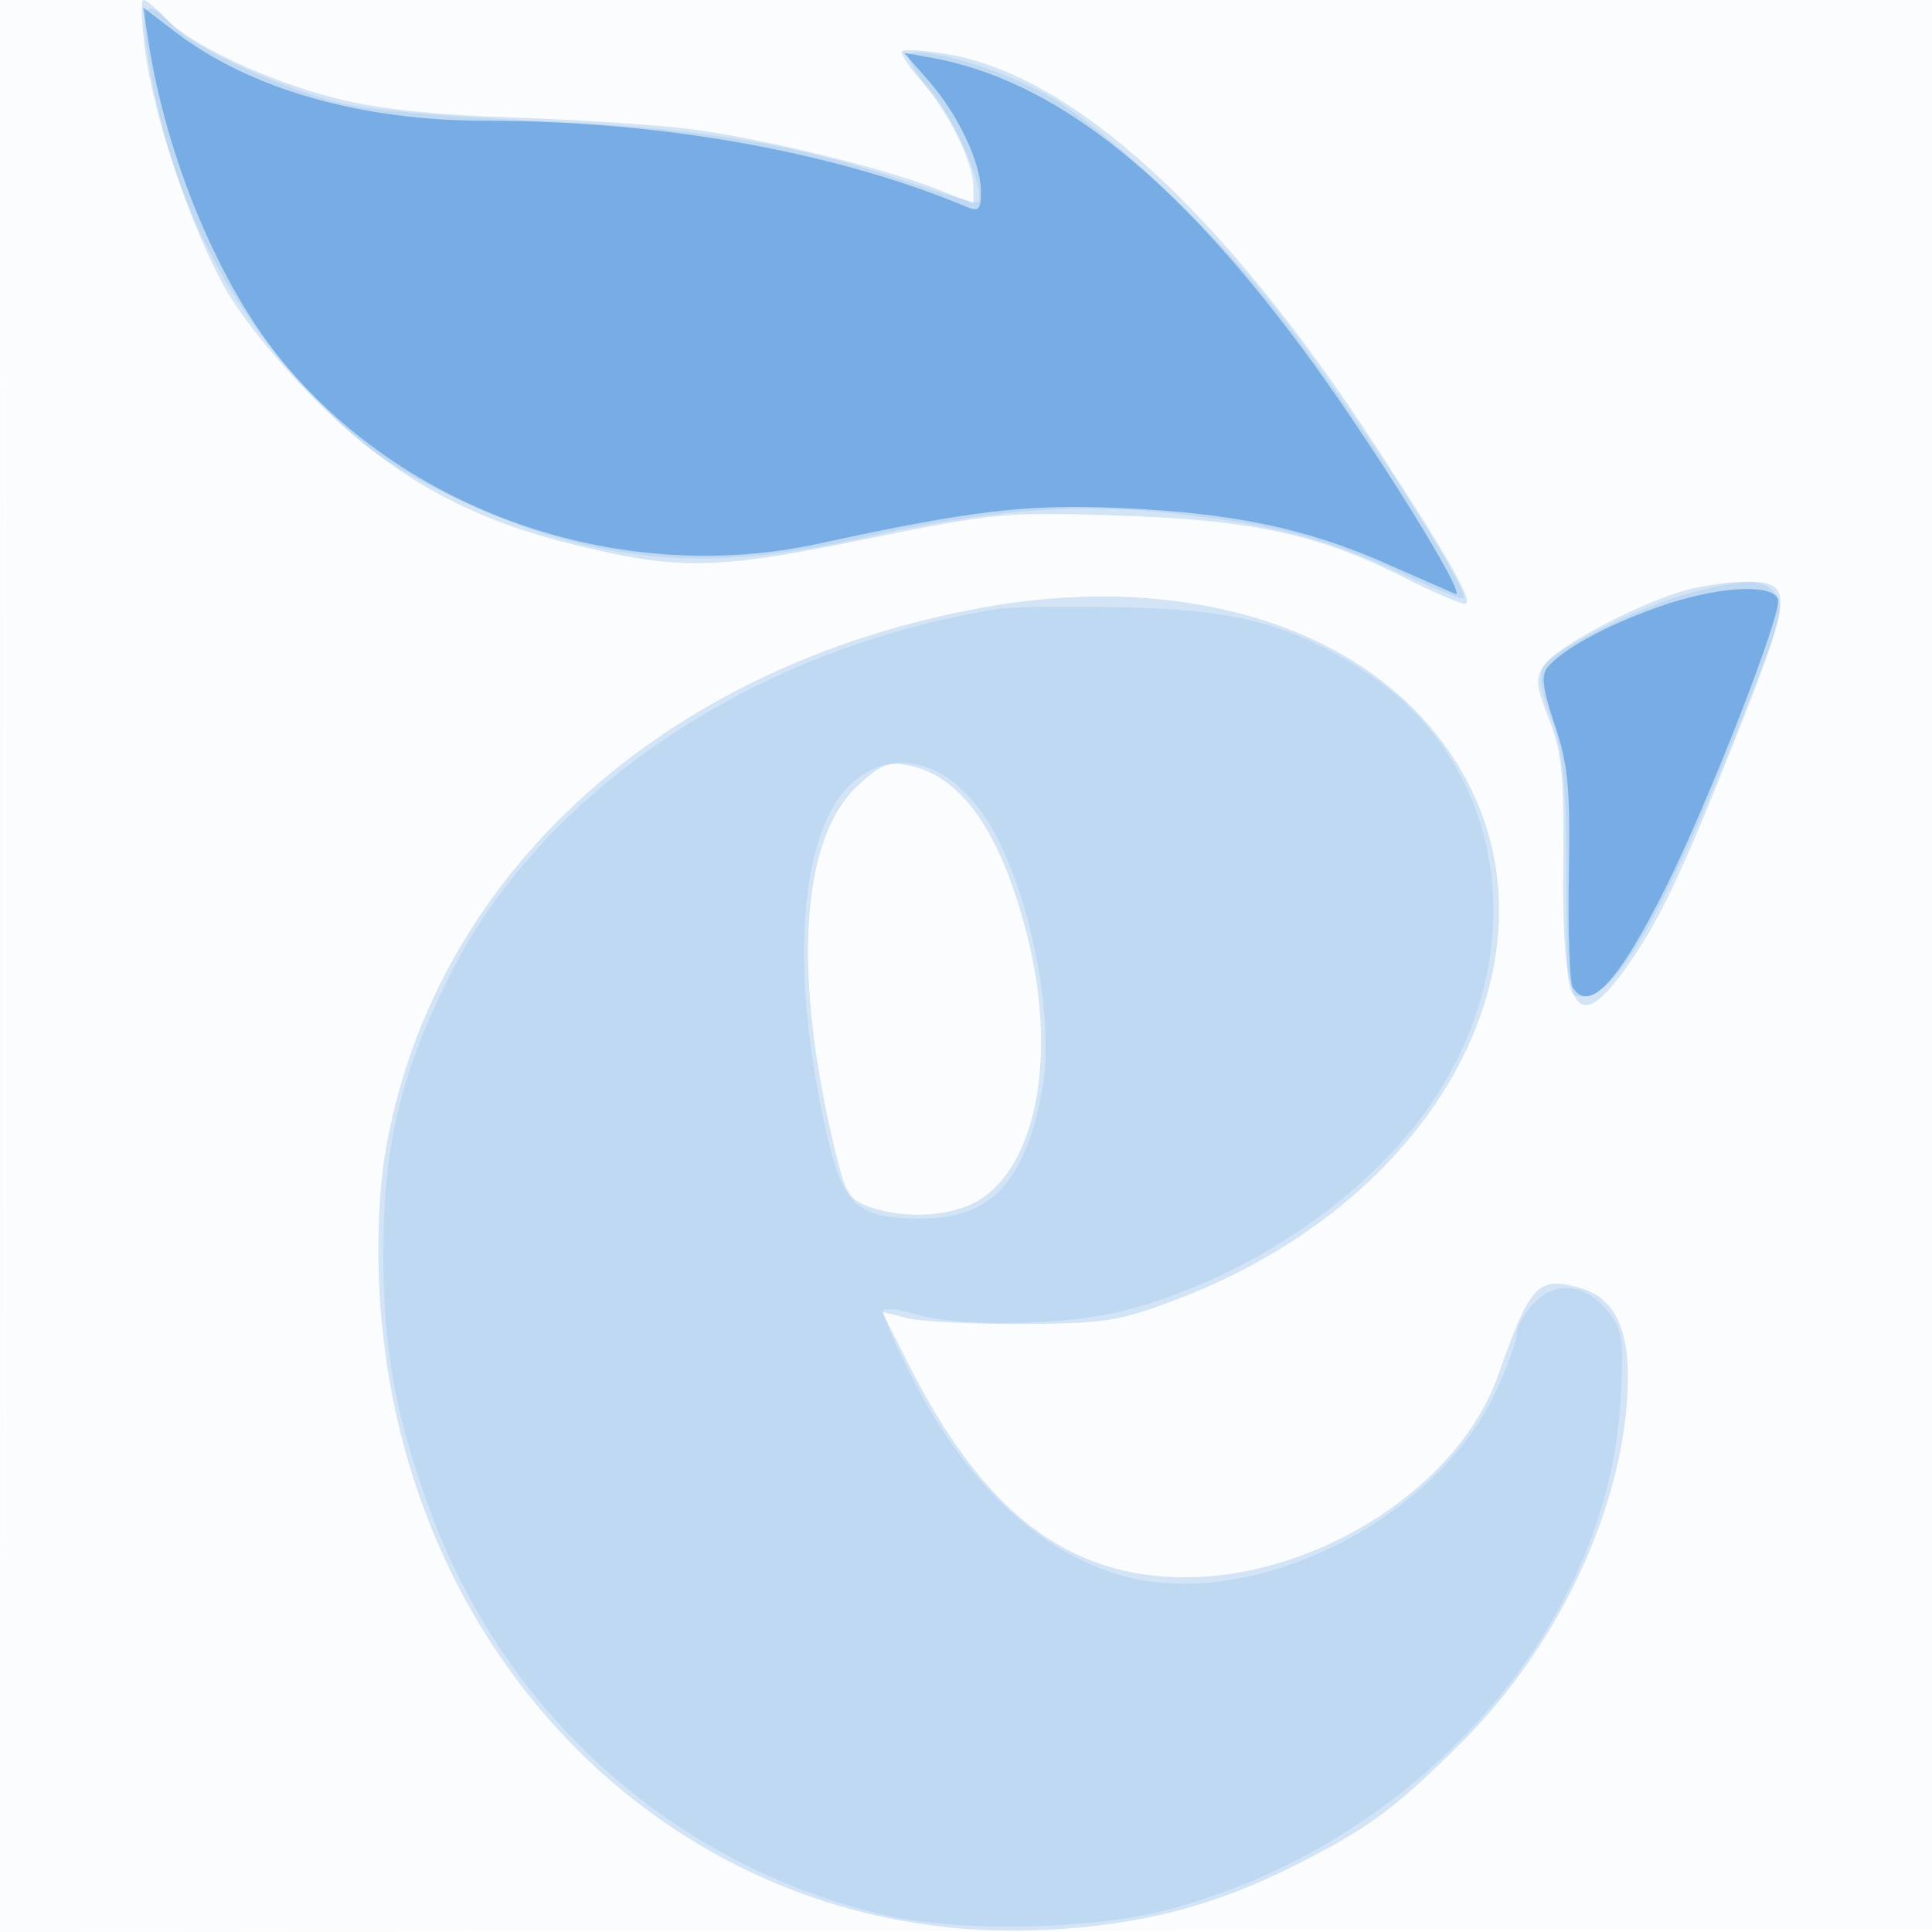
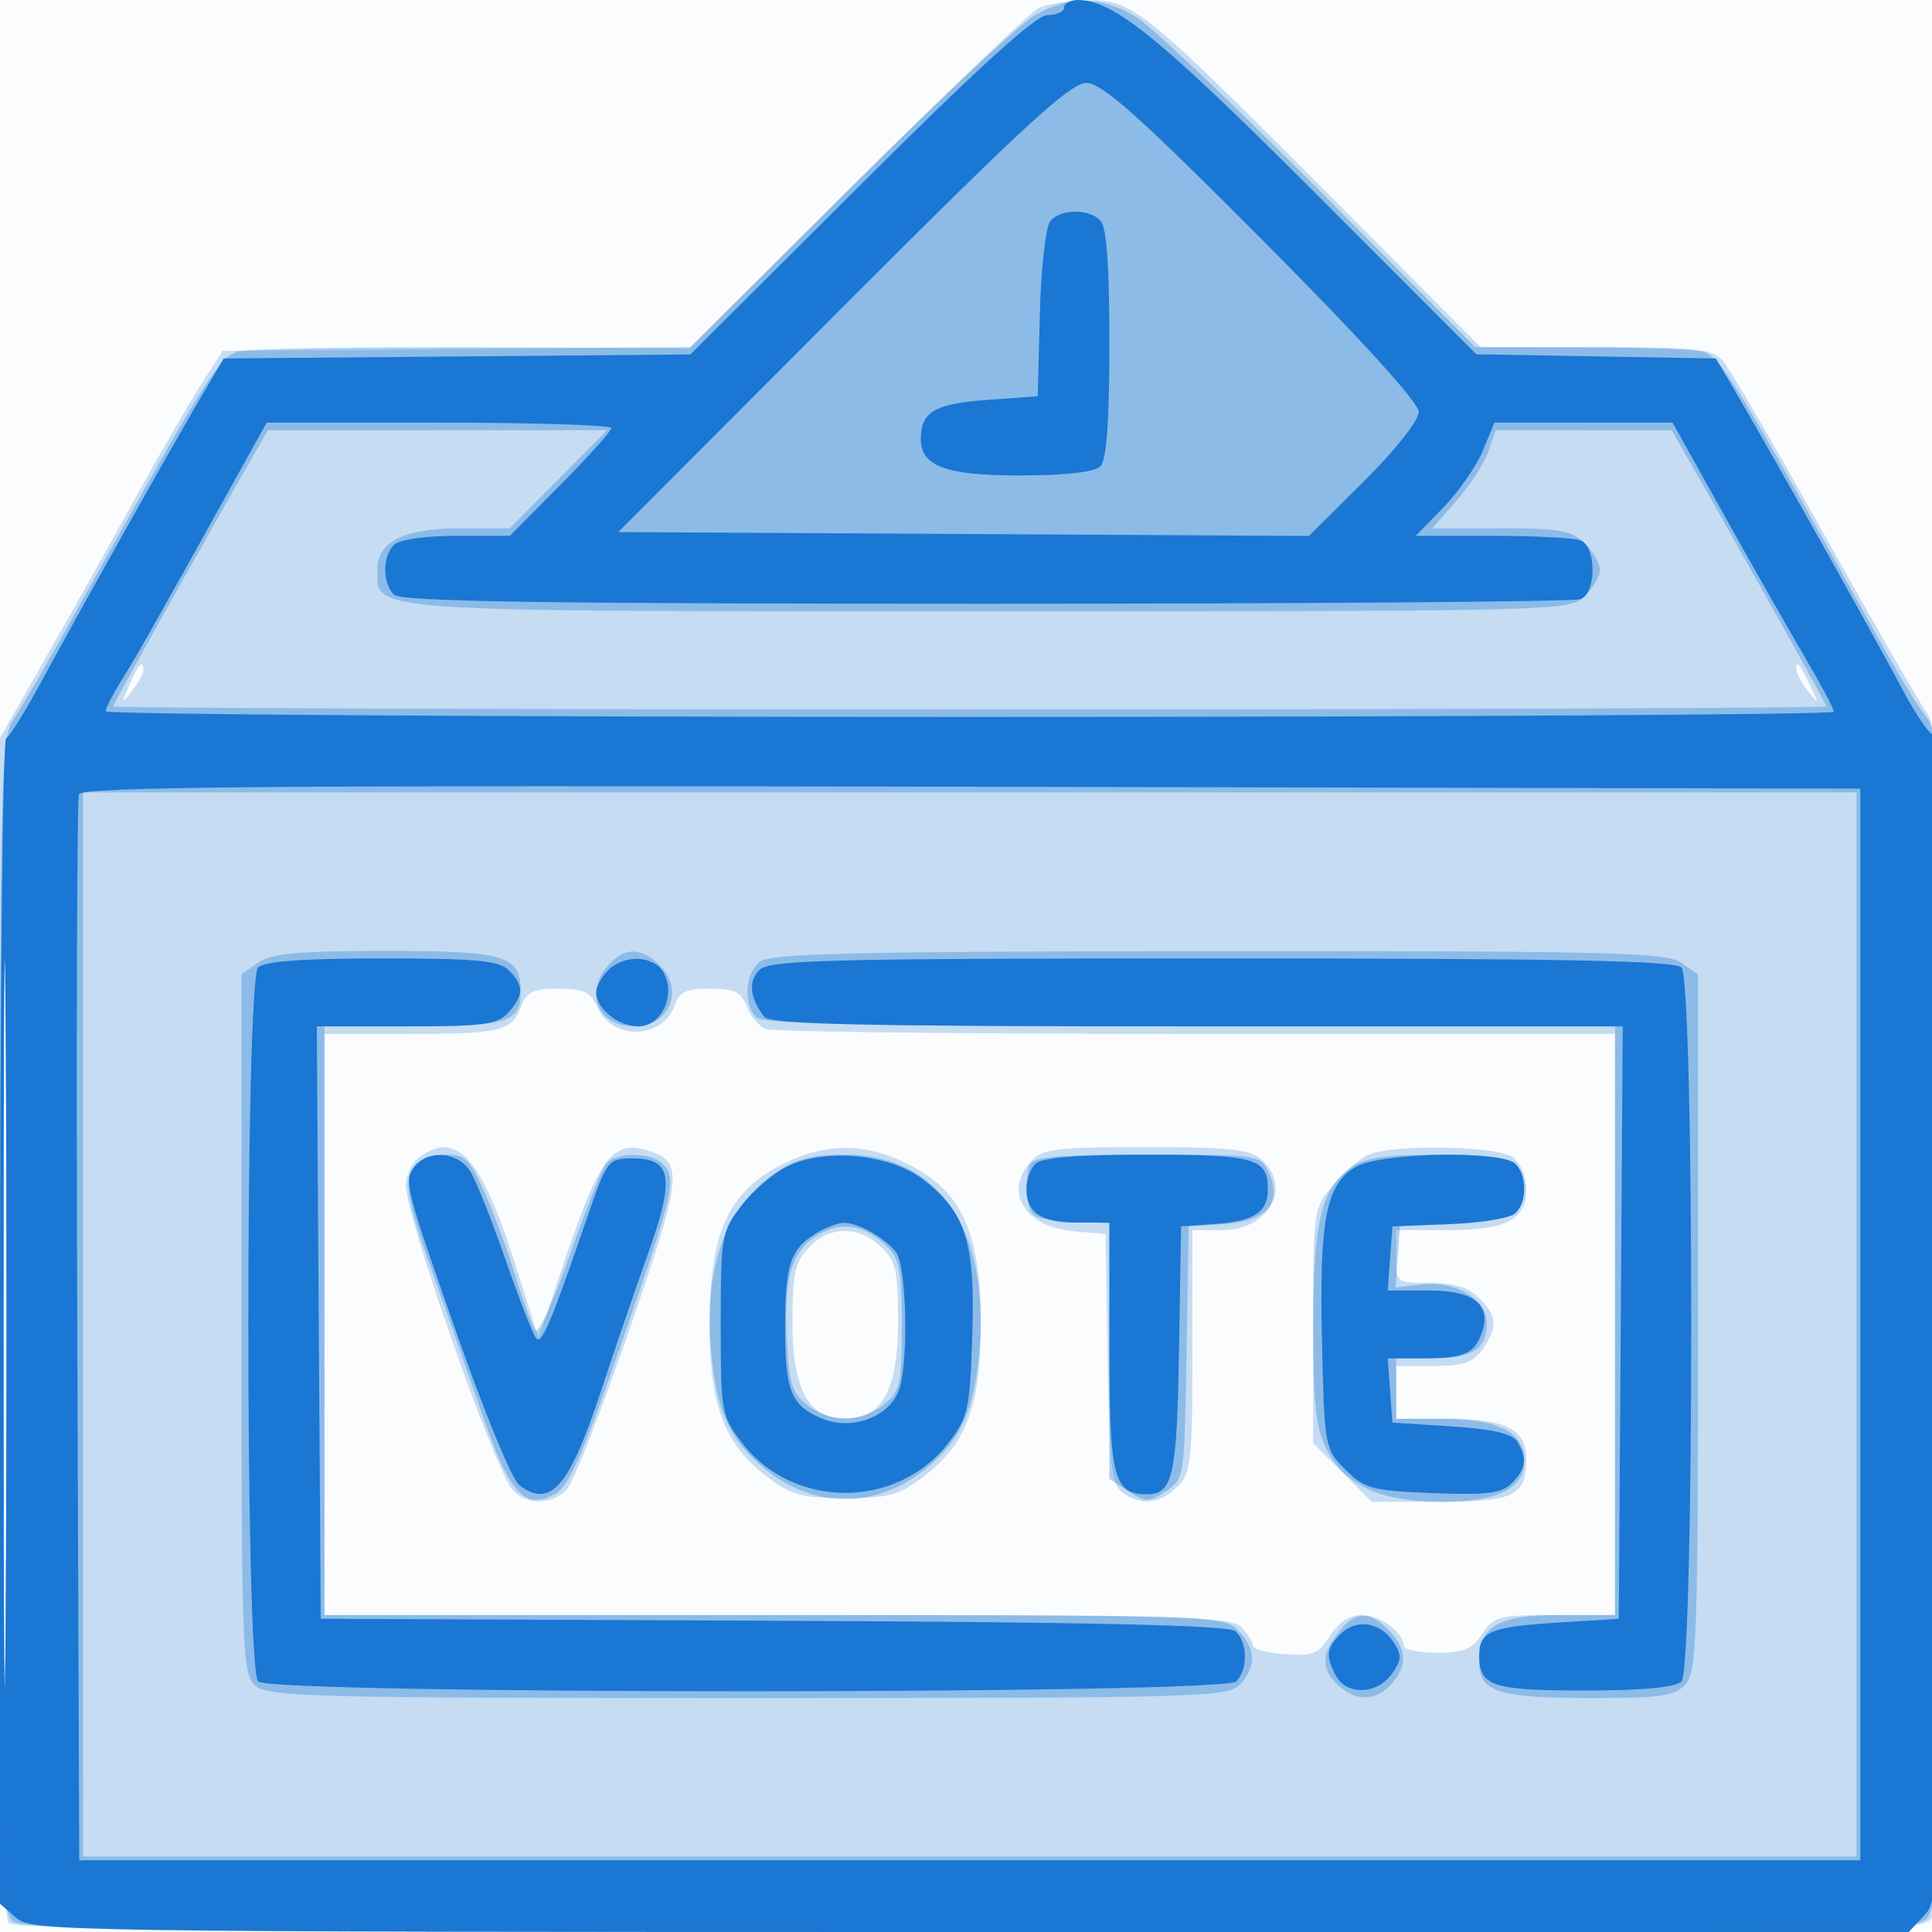
<svg xmlns="http://www.w3.org/2000/svg" width="256" height="256">
  <path fill="#1976D2" fill-opacity=".016" fill-rule="evenodd" d="M0 128.004v128.004l128.25-.254 128.25-.254.254-127.75L257.008 0H0zm.485.496c0 70.4.119 99.053.265 63.672s.146-92.98 0-128S.485 58.1.485 128.5" />
-   <path fill="#1976D2" fill-opacity=".183" fill-rule="evenodd" d="M19.234 6.75c1.161 8.788 5.951 23.062 10.485 31.25 2.168 3.914 7.018 9.922 12.19 15.1 9.756 9.766 19.774 15.446 33.216 18.833 14.596 3.678 19.44 3.622 39.375-.45 17.32-3.538 18.586-3.659 33.5-3.183 17.764.566 26.616 2.467 37.861 8.13 3.899 1.963 7.593 3.57 8.209 3.57 1.353 0-1.865-5.703-11.846-21-20.251-31.034-40.253-49.228-57.037-51.881-2.836-.449-5.379-.594-5.649-.323s.906 2.085 2.616 4.033c3.564 4.059 6.792 10.637 6.824 13.906l.022 2.236-4.98-1.963c-7.097-2.797-23.156-6.695-32.52-7.894-4.4-.563-14.975-1.257-23.5-1.543-10.794-.363-17.929-1.136-23.5-2.548-9.073-2.299-19.291-7.108-22.61-10.64C20.659 1.072 19.357 0 18.997 0c-.361 0-.254 3.037.237 6.75m203.244 71.719c-6.386 2.019-16.2 7.296-17.789 9.564-1.293 1.847-1.23 2.655.565 7.272 1.721 4.425 2 7.318 1.885 19.515-.179 19.103 1.732 22.453 7.948 13.93 4.625-6.343 7.579-12.488 15.009-31.227 7.634-19.254 7.675-20.59.619-20.424-2.318.054-6.025.671-8.237 1.37m-92.243 2.028c-42.632 7.728-73.35 35.933-79.269 72.783-.762 4.74-1.028 11.775-.681 18 2.789 50.118 41.384 86.933 88.512 84.43 12.607-.669 22.273-3.201 33.018-8.65 9.513-4.824 12.864-7.289 21.506-15.824 12.522-12.366 21.051-29.751 22.248-45.347.699-9.118-1.236-13.828-6.263-15.245-5.54-1.563-6.551-.475-10.812 11.635C193.333 196.946 174.624 209 157.02 209c-15.572 0-26.75-8.635-36.688-28.342l-3.45-6.843 3.309.843c1.82.463 8.709.811 15.309.772 10.877-.063 12.765-.358 20.174-3.152 39.127-14.757 55.231-52.905 32.636-77.31-12.357-13.347-34.22-18.795-58.075-14.471m-16.62 23.648c-7.499 7.018-8.614 24.691-3.03 48.039 1.425 5.961 1.929 6.799 4.656 7.75 4.737 1.651 10.916 1.268 14.469-.899 7.702-4.696 10.382-19.325 6.415-35.012-3.478-13.754-8.693-21.23-15.775-22.616-2.643-.518-3.727-.077-6.735 2.738" />
-   <path fill="#1976D2" fill-opacity=".102" fill-rule="evenodd" d="M19.385 5.841c2.468 18.605 10.118 34.553 22.658 47.237 6.081 6.15 9.377 8.533 17 12.286 18.417 9.067 33.604 10.777 54.267 6.107 17.125-3.87 28.748-4.854 41.422-3.508 13.818 1.468 20.803 3.282 31.018 8.054 4.537 2.119 8.25 3.581 8.25 3.249 0-2.558-16.787-28.154-25.868-39.442-8.57-10.653-22.081-23.138-29.573-27.328-6.214-3.475-16.842-6.546-18.145-5.243-.358.358.987 2.566 2.99 4.906 3.188 3.725 7.314 13.457 6.183 14.587-.223.224-4.384-.953-9.246-2.614-15.002-5.125-27.879-7.237-49.841-8.173-12.543-.534-22.237-1.448-26-2.451C36.418 11.355 25.63 6.3 22.888 3.381 19.524-.2 18.663.404 19.385 5.841M224 78.567c-6.61 1.725-17.934 7.381-19.386 9.683-.767 1.217-.524 3.056.921 6.952 1.61 4.341 1.972 7.916 2.004 19.798.047 17.429-.013 17 2.372 17 4.271 0 10.726-11.26 20.447-35.667 6.021-15.119 6.303-16.272 4.442-18.133-1.516-1.516-3.894-1.435-10.8.367m-91.5 2.093c-32.158 5.027-60.532 23.908-72.841 48.469-6.573 13.115-8.852 22.599-8.86 36.871-.008 12.842 1.536 21.38 6.155 34.036 9.839 26.96 32.106 46.939 59.75 53.612 9.885 2.386 27.553 2.131 37.796-.546 33.116-8.654 58.569-37.222 60.229-67.602.44-8.05.272-9.278-1.596-11.629-2.959-3.725-6.85-4.245-9.788-1.307-1.29 1.29-2.345 3.153-2.346 4.141 0 .987-1.292 4.526-2.871 7.863-7.166 15.147-27.475 26.676-44.303 25.15-12.791-1.16-24.64-10.892-32.9-27.025-2.413-4.711-4.145-8.807-3.849-9.102s2.311-.024 4.48.603c5.812 1.68 19.971 1.398 27.444-.546 15.246-3.965 30.369-13.76 39.15-25.358 15.422-20.367 12.144-46.741-7.376-59.358-9.627-6.222-17.036-8.168-32.274-8.477-7.15-.145-14.35-.053-16 .205m-19.353 22.87c-7.288 6.133-8.69 25.165-3.48 47.264 2.118 8.984 4 10.626 12.24 10.674 9.439.054 14.029-4.861 16.236-17.388 1.733-9.841-2.059-27.647-7.636-35.854-5.017-7.383-11.94-9.256-17.36-4.696" />
-   <path fill="#1976D2" fill-opacity=".43" fill-rule="evenodd" d="M19.625 5.247c2.422 15.871 9.547 32.814 18.072 42.979C54.47 68.224 82.547 77.665 108.5 72.032c20.32-4.41 27.504-5.256 40-4.712 14.756.643 24.559 2.683 34.998 7.282a3173 3173 0 0 0 9.32 4.095c1.984.857-11.238-20.384-20.234-32.506-17.367-23.401-33.183-35.749-49.433-38.594l-3.349-.587 3.231 3.68c3.914 4.459 6.915 10.796 6.945 14.667.018 2.337-.296 2.724-1.728 2.123-17.539-7.352-40.508-11.477-63.912-11.479-16.54-.002-31.195-4.192-41.099-11.752L18.975.994zm200.181 75.158c-6.936 2.448-12.737 5.602-14.736 8.011-.889 1.071-.672 2.829.939 7.61 1.78 5.286 2.061 8.269 1.873 19.916-.122 7.535.106 14.23.507 14.879 2.18 3.527 6.068-.655 12.384-13.321 5.749-11.528 15.452-36.471 14.824-38.107-.823-2.145-8.184-1.673-15.791 1.012" />
+   <path fill="#1976D2" fill-opacity=".239" fill-rule="evenodd" d="M137.5 1.148c-1.1.598-11.9 10.929-24 22.957l-22 21.87-31 .262-31 .263-3 4.688c-1.65 2.578-5.428 9.103-8.395 14.5a1851 1851 0 0 1-11.75 20.954L0 97.784v77.908c0 59.262.287 78.195 1.2 79.108.921.921 30.592 1.2 127.465 1.2 123.811 0 126.285-.038 127.3-1.934.688-1.286 1.035-27.974 1.035-79.596 0-74.391-.079-77.773-1.879-80.316-1.034-1.46-7.147-12.104-13.585-23.654s-12.412-21.788-13.275-22.75c-1.366-1.522-3.562-1.75-16.821-1.75h-15.249l-19.846-19.928C151.466 1.089 150.107-.009 144.112.03c-2.536.017-5.512.52-6.612 1.118M17.144 90.75c-1.091 2.55-1.066 2.609.34.809.834-1.068 1.516-2.305 1.516-2.75 0-1.52-.678-.81-1.856 1.941M238 88.642c0 .537.7 1.849 1.555 2.917 1.467 1.83 1.487 1.798.365-.559-1.458-3.061-1.92-3.628-1.92-2.358M.476 175.5c0 43.45.123 61.079.274 39.176.15-21.904.15-57.454 0-79C.599 114.129.476 132.05.476 175.5m68.576-42.136C67.803 136.649 66.34 137 53.918 137H43v77h59.929c53.147 0 60.106.178 61.5 1.571.864.865 1.571 1.964 1.571 2.443s1.912 1.009 4.25 1.179c3.713.268 4.469-.041 5.985-2.443 1.121-1.776 2.601-2.75 4.179-2.75 2.431 0 5.586 2.3 5.586 4.071 0 .511 1.973.929 4.385.929 3.574 0 4.688-.462 6.023-2.5 1.521-2.321 2.21-2.5 9.615-2.5H214v-77h-55.418c-30.48 0-56.165-.286-57.077-.636s-2.063-1.7-2.557-3c-.736-1.936-1.616-2.364-4.856-2.364-3.08 0-4.098.444-4.592 2.001-1.487 4.684-8.255 5.027-10.307.523-.954-2.093-1.841-2.524-5.196-2.524-3.334 0-4.205.416-4.945 2.364m-13.486 19.964c-.999.73-1.806 2.418-1.795 3.75.037 4.157 11.647 37.311 14.101 40.269 1.792 2.158 5.423 2.11 7.329-.097.831-.963 4.514-10.418 8.183-21.013 7.014-20.25 7.237-22.27 2.617-23.737-4.948-1.57-6.601.725-11.825 16.417l-2.802 8.418-3.176-10.019c-4.428-13.967-7.702-17.593-12.632-13.988m48.934.553c-7.863 3.611-10.51 9.126-10.478 21.837.026 10.536 1.962 15.642 7.541 19.898 3.292 2.511 4.642 2.884 10.437 2.884s7.145-.373 10.437-2.884c5.631-4.295 7.519-9.346 7.519-20.116 0-12.954-2.805-18.45-11.21-21.962-4.837-2.021-9.334-1.913-14.246.343m32.155-.052c-3.769 4.164-.867 8.804 5.845 9.347l4 .324.265 16.5c.225 14.076.51 16.684 1.941 17.75 2.421 1.805 5.004 1.54 7.294-.75 1.833-1.833 2-3.333 2-18v-16h3.845c6.272 0 9.464-5.6 5.326-9.345C165.659 152.287 163 152 151.826 152c-11.824 0-13.723.229-15.171 1.829m44.763-.86c-1.144.463-3.282 2.269-4.75 4.013-2.64 3.139-2.668 3.333-2.668 18.712v15.541l3.882 3.883 3.883 3.882h8.995c9.844 0 11.49-.813 11.49-5.675 0-3.955-2.686-5.325-10.441-5.325H185v-7h4.943c3.975 0 5.249-.436 6.5-2.223 2.058-2.937 1.964-4.37-.443-6.777-1.407-1.407-3.333-2-6.5-2-4.476 0-4.5-.019-4.5-3.5V163h6.809c7.854 0 10.441-1.363 10.441-5.5 0-1.594-.798-3.428-1.816-4.172-2.037-1.49-15.588-1.746-19.016-.359m-74.244 12.345c-1.836 1.955-2.174 3.489-2.174 9.866 0 8.914 2.133 12.82 7 12.82 4.895 0 7-3.897 7-12.961 0-6.746-.284-7.957-2.314-9.865-3.003-2.82-6.782-2.765-9.512.14" />
+   <path fill="#1976D2" fill-opacity=".33" fill-rule="evenodd" d="M137 2.089c-1.925 1.144-12.981 11.519-24.568 23.055L91.364 46.118l-28.646-.087c-15.755-.048-29.71.18-31.01.506-2.692.676-4.077 2.898-22.718 36.463-2.901 5.225-6.111 10.719-7.133 12.21C.087 97.792 0 101.549 0 175.599c0 72.809.11 77.764 1.75 79.009 1.433 1.088 24.412 1.334 126.845 1.36 119.942.031 125.163-.043 126.75-1.797 1.51-1.668 1.655-8.629 1.655-79.5 0-69.497-.167-77.855-1.585-79.421-.872-.963-3.833-5.8-6.579-10.75-19.078-34.389-20.842-37.266-23.253-37.913-1.146-.308-8.387-.566-16.092-.573L195.482 46l-20.491-20.589c-11.27-11.324-22.17-21.674-24.221-23-4.577-2.959-9.157-3.066-13.77-.322M33.635 60.256C26.952 71.882 15 93.268 15 93.6c0 .22 51.075.4 113.5.4s113.5-.18 113.5-.4c0-.332-11.952-21.718-18.635-33.344l-1.865-3.243-11.652-.007L198.196 57l-.992 2.844c-.545 1.564-2.436 4.489-4.201 6.5L189.793 70h9.103c7.771 0 9.397.293 11.104 2 1.1 1.1 2 2.675 2 3.5s-.9 2.4-2 3.5c-1.965 1.965-3.333 2-78.777 2C47.59 81 50 81.163 50 75.5c0-3.737 3.527-5.5 11.001-5.5h6.557L74 63.5l6.442-6.5-22.471.006-22.471.007zM.476 175.5c0 43.45.123 61.079.274 39.176.15-21.904.15-57.454 0-79C.599 114.129.476 132.05.476 175.5m10.524 0V246h235V105H11zm23.223-47.943L32 129.113v46.289c0 43.573.107 46.385 1.829 47.943C35.49 224.848 41.475 225 99.174 225c60.263 0 63.601-.094 65.171-1.829 2.199-2.43 2.088-4.738-.345-7.171-1.955-1.955-3.333-2-61.5-2H43v-78h11.8c12.475 0 14.2-.562 14.2-4.629 0-4.765-2.014-5.371-17.849-5.371-11.692 0-15.162.319-16.928 1.557m46.432.272C77.348 131.482 79.198 136 84 136c4.88 0 6.802-5.059 3.171-8.345-2.377-2.151-4.462-2.095-6.516.174m20.095-.437c-2.01 1.526-2.316 5.642-.55 7.408.905.905 15.044 1.2 57.5 1.2H214v78h-7.345c-8.179 0-10.655 1.462-10.655 6.294 0 3.887 2.572 4.706 14.779 4.706 9.3 0 11.155-.27 12.566-1.829 1.49-1.646 1.655-6.436 1.655-47.943v-46.115l-2.223-1.556c-1.951-1.367-9.409-1.553-61.25-1.525-47.497.025-59.369.291-60.777 1.36M55.2 154.2c-1.801 1.801-1.435 4.451 1.905 13.8a1923 1923 0 0 1 6.56 18.765c3.852 11.227 5.775 13.408 9.882 11.21 1.809-.968 3.697-5.266 8.875-20.199 6.921-19.958 7.306-21.648 5.378-23.576-1.572-1.572-6.291-1.541-7.525.05-.533.688-2.681 6.11-4.772 12.05s-4.128 10.44-4.524 10c-.397-.44-1.541-3.5-2.542-6.8s-2.853-8.363-4.116-11.25c-1.987-4.545-2.674-5.25-5.108-5.25-1.547 0-3.353.54-4.013 1.2m47.722 1.074c-7.085 4.774-9.951 13.31-8.53 25.405.779 6.629 2.521 10.229 6.617 13.675 6.79 5.713 15.192 5.713 21.982 0 4.096-3.446 5.838-7.046 6.617-13.675C131.605 163.685 124.808 153 112 153c-4.277 0-6.548.569-9.078 2.274m33.472-.858c-.299.778-.397 2.691-.219 4.25.306 2.665.637 2.852 5.575 3.136l5.25.303v33.849l2.5 1.638c2.308 1.512 2.69 1.513 4.976.016 2.451-1.606 2.478-1.789 2.75-18.365l.274-16.743 4.744-.305c5.605-.359 7.711-2.803 5.88-6.821-1.068-2.345-1.262-2.374-16.134-2.374-12.059 0-15.161.282-15.596 1.416m42.723.215c-4.052 2.838-5.117 7.228-5.115 21.087.001 10.166.359 13.498 1.75 16.282 2.4 4.805 7.184 6.997 15.275 6.998C198.472 199 202 197.232 202 193.5c0-3.686-3.537-5.5-10.723-5.5H185v-8h4.8c5.296 0 7.2-1.237 7.2-4.677 0-3.175-4.113-5.645-8.541-5.128l-3.555.415.298-4.055.298-4.055 6.958-.3c7.572-.327 9.542-1.282 9.542-4.622 0-3.829-1.878-4.578-11.477-4.578-6.774 0-9.669.414-11.406 1.631m-70.097 8.661c-3.939 1.981-5.133 5.37-4.784 13.567.268 6.293.652 7.632 2.65 9.25a8.125 8.125 0 0 0 10.253-.021c2.149-1.739 2.361-2.682 2.361-10.472 0-7.253-.306-8.854-2-10.484-2.801-2.693-5.585-3.297-8.48-1.84m68.787 52.458c-2.647 3.083-2.874 5.183-.784 7.273 2.47 2.47 5.172 2.524 7.322.148 2.199-2.43 2.088-4.738-.345-7.171-2.462-2.462-4.232-2.533-6.193-.25" />
+   <path fill="#1976D2" fill-opacity=".984" fill-rule="evenodd" d="M141 1c0 .55-.99 1-2.2 1-1.533 0-9.045 6.821-24.763 22.485L91.474 46.97l-30.918.265-30.917.265-2.939 5C22.531 59.59 10.444 81.131 5.656 90c-2.227 4.125-4.41 7.65-4.852 7.833C.362 98.017 0 132.839 0 175.216v77.049l2.153 1.868C4.23 255.934 8.686 256 128.614 256h124.308l2.039-2.189c2.016-2.163 2.039-3.077 2.039-79.666 0-42.613-.307-77.171-.683-76.795-.376.375-2.303-2.362-4.284-6.084-3.993-7.503-17.157-30.985-21.731-38.766l-2.939-5-15.869-.276-15.869-.277L174.07 25.38C153.717 5.015 147.54 0 142.812 0 141.815 0 141 .45 141 1m-29.389 39.75L81.925 70.5l45.754.26 45.753.26 7.284-7.235C184.85 59.68 188 55.698 188 54.579c0-1.228-7.808-9.81-20.719-22.775C150.791 15.246 146.026 11 143.93 11c-2.12 0-8.42 5.8-32.319 29.75m27.547-11.441c-.597.721-1.215 6.233-1.372 12.25L137.5 52.5l-6.788.5c-6.834.503-8.663 1.575-8.697 5.095C121.98 61.777 125.25 63 135.129 63c6.033 0 9.907-.436 10.671-1.2.827-.827 1.2-5.889 1.2-16.3s-.373-15.473-1.2-16.3c-1.59-1.59-5.282-1.529-6.642.109M31.03 63.75C20.626 82.487 18.24 86.706 16.188 90c-1.199 1.925-2.182 3.838-2.184 4.25S65.525 95 128.5 95s114.5-.31 114.5-.69-1.735-3.642-3.856-7.25-6.931-12.073-10.689-18.81L221.623 56h-23.596l-1.562 3.75c-.86 2.063-3.207 5.438-5.217 7.5L187.594 71h10.121c5.567 0 10.833.273 11.703.607 2.141.821 2.141 6.965 0 7.786-.87.334-36.33.607-78.8.607-58.725 0-77.505-.287-78.418-1.2-1.543-1.543-1.543-5.057 0-6.6.707-.707 4.106-1.2 8.277-1.2h7.077l6.723-6.775c3.698-3.726 6.723-7.101 6.723-7.5S70.725 56 58.167 56H35.333zM.476 175.5c0 42.9.123 60.304.274 38.676.15-21.629.15-56.729 0-78C.599 114.904.476 132.6.476 175.5m9.985-70.254c-.263.69-.362 32.754-.22 71.254l.259 70h236v-142l-117.78-.254c-93.696-.202-117.878.002-118.259 1M34.2 128.2c-1.728 1.728-1.728 92.872 0 94.6 1.734 1.734 127.866 1.734 129.6 0 1.603-1.603 1.524-5.286-.143-6.67-.946-.785-19.028-1.19-61.25-1.372L42.5 214.5l-.262-39.25-.261-39.25h11.856c10.217 0 12.086-.253 13.512-1.829 2.066-2.283 2.086-3.597.084-5.6-1.291-1.291-4.29-1.571-16.8-1.571-10.512 0-15.601.372-16.429 1.2m46.371.371c-.864.865-1.571 2.183-1.571 2.929 0 2.152 2.919 4.5 5.596 4.5 3.028 0 4.97-4.073 3.369-7.065-1.253-2.341-5.221-2.536-7.394-.364m20.043-.042c-1.502 1.501-1.264 3.73.664 6.221.753.974 13.427 1.25 57.356 1.25h56.389l-.261 39.25-.262 39.25-8 .5c-9.031.564-10.5 1.174-10.5 4.359 0 4.069 1.726 4.641 14 4.641 7.689 0 12.005-.405 12.8-1.2 1.728-1.728 1.728-92.872 0-94.6-.907-.907-15.806-1.2-60.929-1.2-52.261 0-59.919.191-61.257 1.529m-45.609 25.965c-1.582 1.906-1.414 2.566 5.976 23.506 3.396 9.625 6.901 18.063 7.788 18.75 4.157 3.222 6.655.353 10.887-12.501 1.765-5.362 4.556-13.513 6.202-18.114 3.589-10.035 3.183-12.635-1.973-12.635-3.335 0-3.426.118-6.14 8-4.826 14.016-5.958 16.689-6.706 15.835-.402-.459-2.213-5.11-4.025-10.335s-3.917-10.512-4.677-11.75c-1.591-2.589-5.479-2.989-7.332-.756m49.175.132c-1.827.93-4.527 3.273-6 5.205-2.565 3.362-2.68 4.033-2.68 15.591 0 11.692.09 12.195 2.802 15.74 6.783 8.867 20.613 8.867 27.396 0 2.597-3.394 2.827-4.441 3.138-14.329.388-12.31-.863-16.226-6.574-20.583-4.438-3.385-13.102-4.163-18.082-1.624m33.02-.426c-.66.66-1.2 2.145-1.2 3.3 0 3.186 1.956 4.5 6.7 4.5h4.3v16.429c0 17.374.556 19.571 4.949 19.571 3.474 0 3.994-2.323 4.275-19.072l.276-16.428 4.48-.319c5.2-.37 7.02-1.563 7.02-4.603 0-4.1-1.672-4.578-16-4.578-9.244 0-13.984.384-14.8 1.2m42.586.353c-4.062 2.205-4.997 6.899-4.618 23.177.327 14.023.372 14.271 3.104 17 2.538 2.536 3.515 2.799 11.585 3.113 7.203.281 9.118.04 10.478-1.321 1.881-1.881 2.063-3.342.688-5.522-.657-1.042-3.321-1.653-8.734-2l-7.789-.5-.307-4.25-.308-4.25 4.808-.015c5.298-.017 6.623-.592 7.626-3.307 1.388-3.756-.952-5.678-6.912-5.678h-5.522l.308-4.25.307-4.25 7.455-.298c4.101-.164 8.038-.781 8.75-1.372 1.626-1.35 1.679-5.046.095-6.63-1.768-1.768-17.596-1.502-21.014.353m-71.286 8.655c-3.693 2.118-4.436 4.131-4.468 12.108-.037 8.985.717 10.923 4.93 12.668 3.882 1.608 8.784-.186 10.122-3.705 1.331-3.5 1.072-16.493-.366-18.366-1.453-1.892-5.066-3.925-6.902-3.883-.724.017-2.216.547-3.316 1.178m69.125 53.31c-1.897 1.896-2.004 2.906-.59 5.548 1.4 2.615 5.479 2.466 7.395-.27 1.313-1.874 1.342-2.509.192-4.25-1.737-2.63-4.926-3.099-6.997-1.028" />
</svg>
